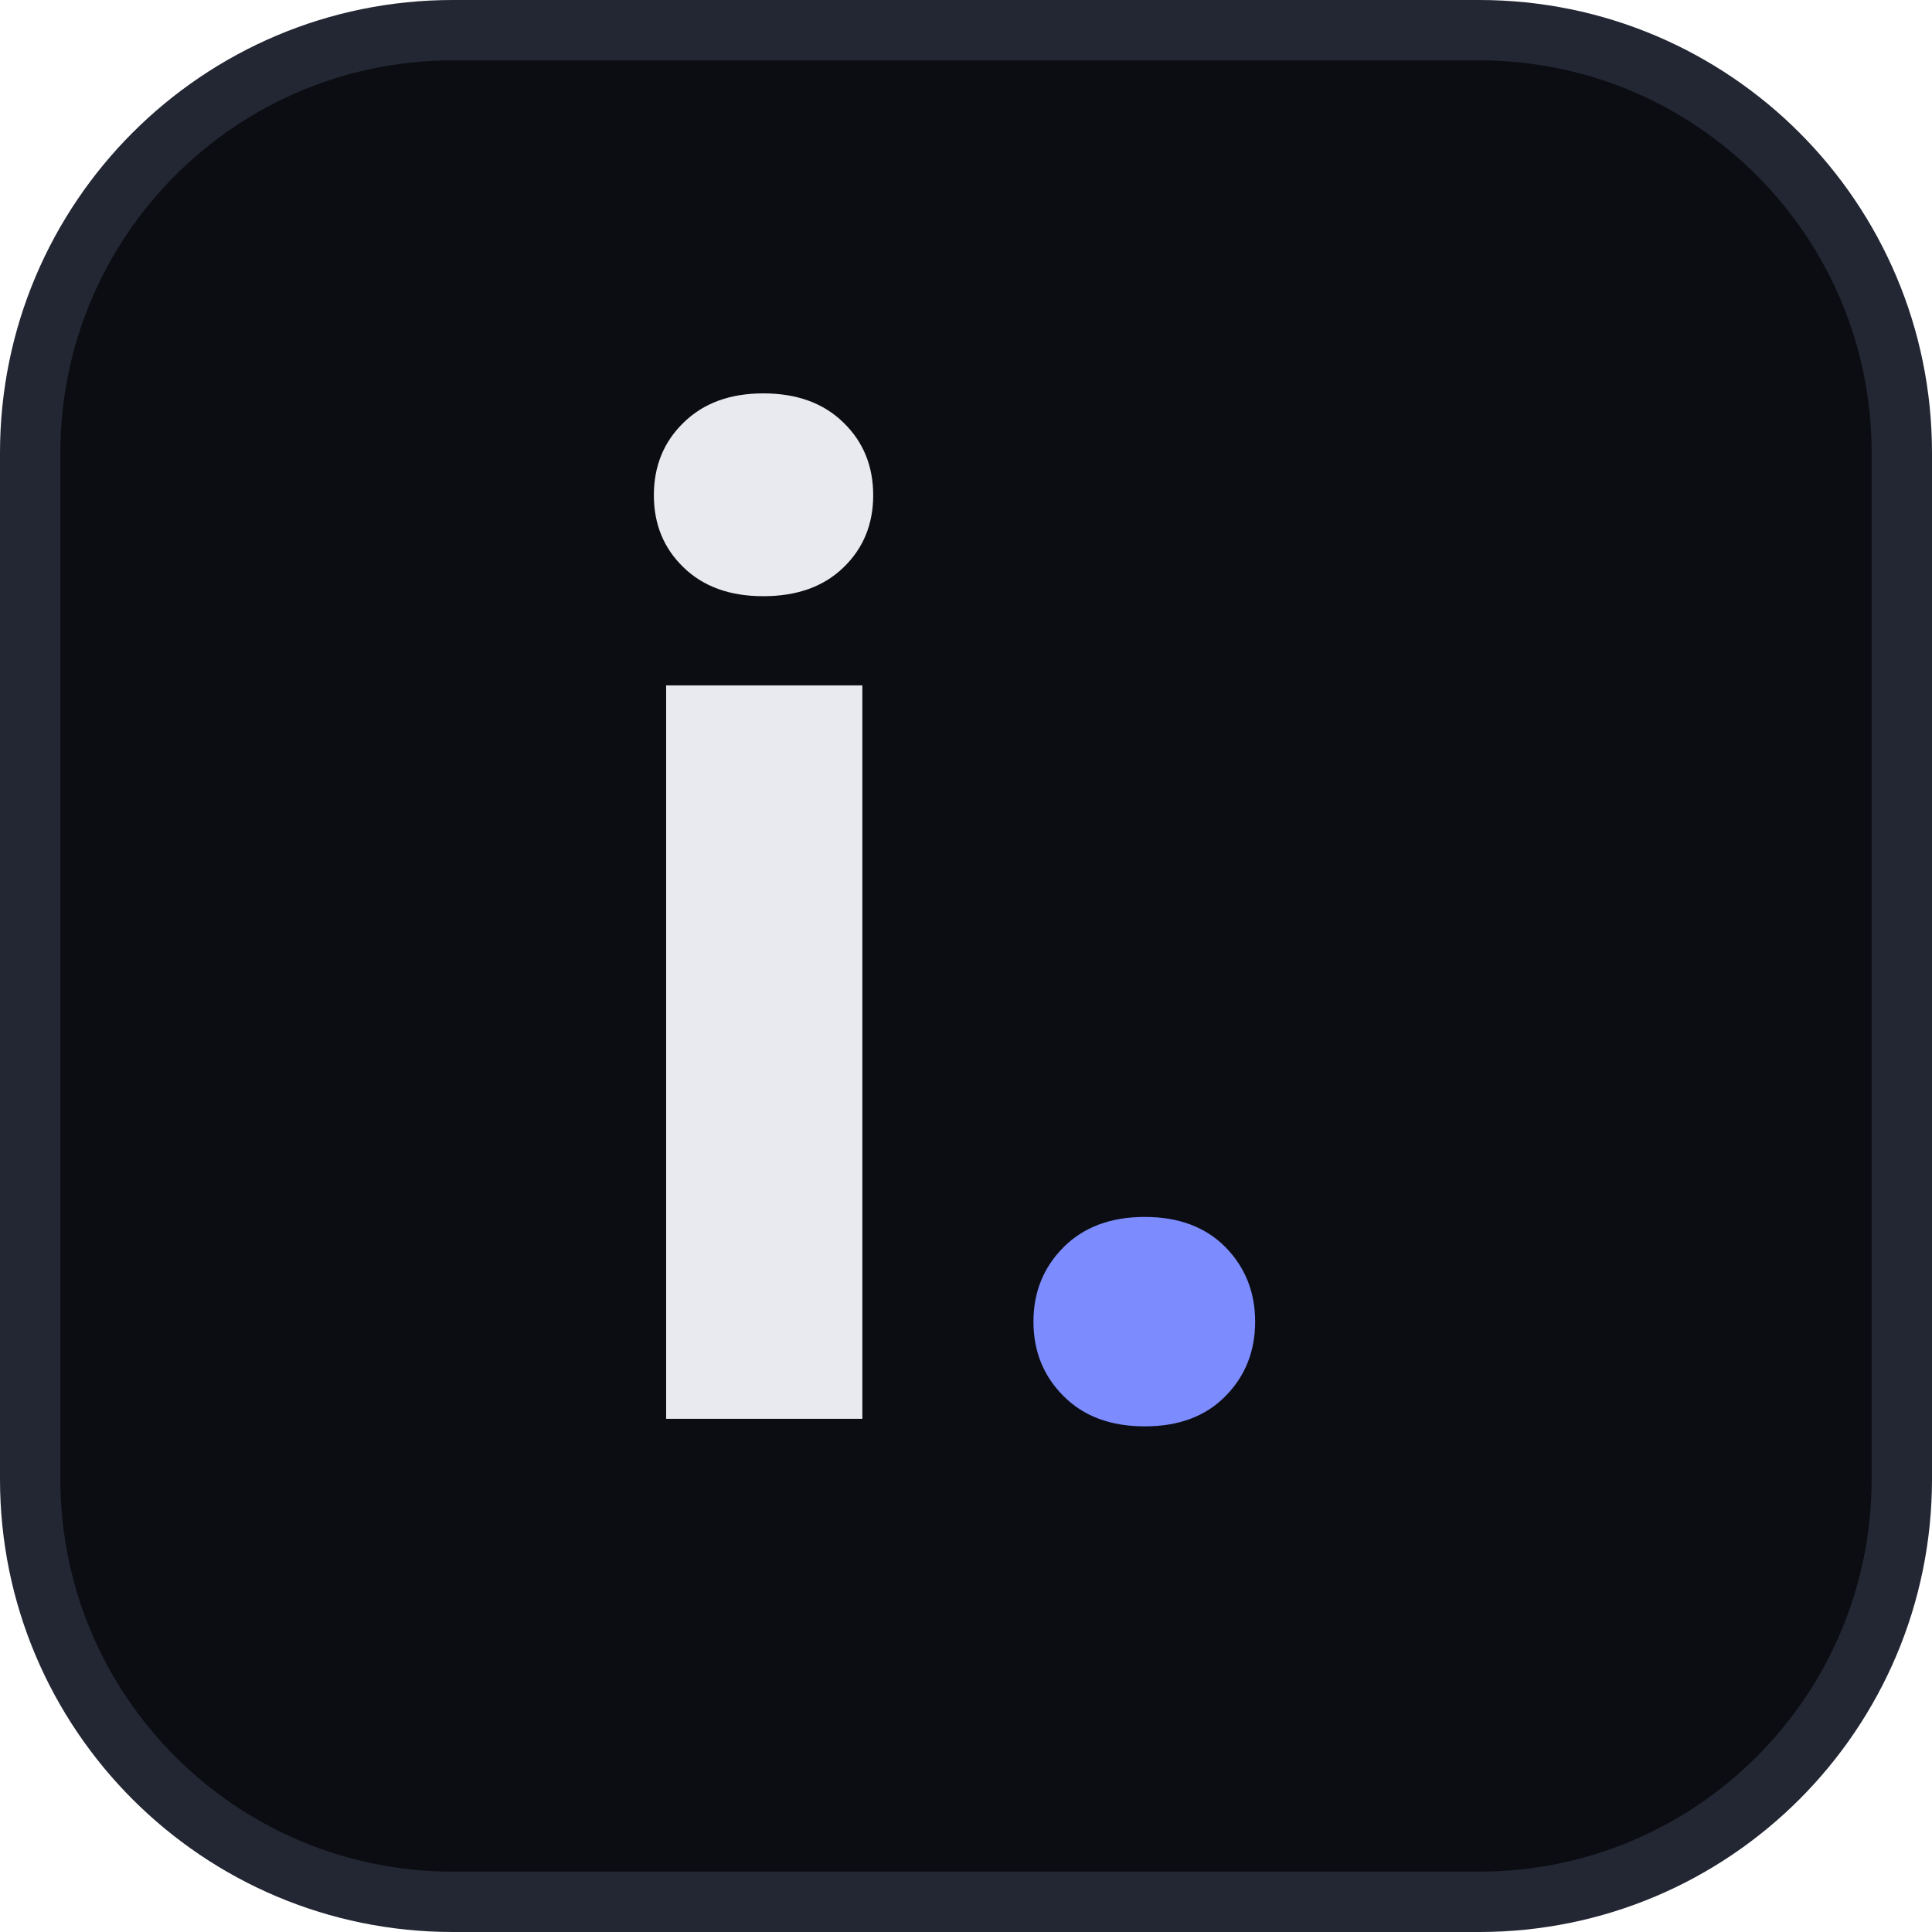
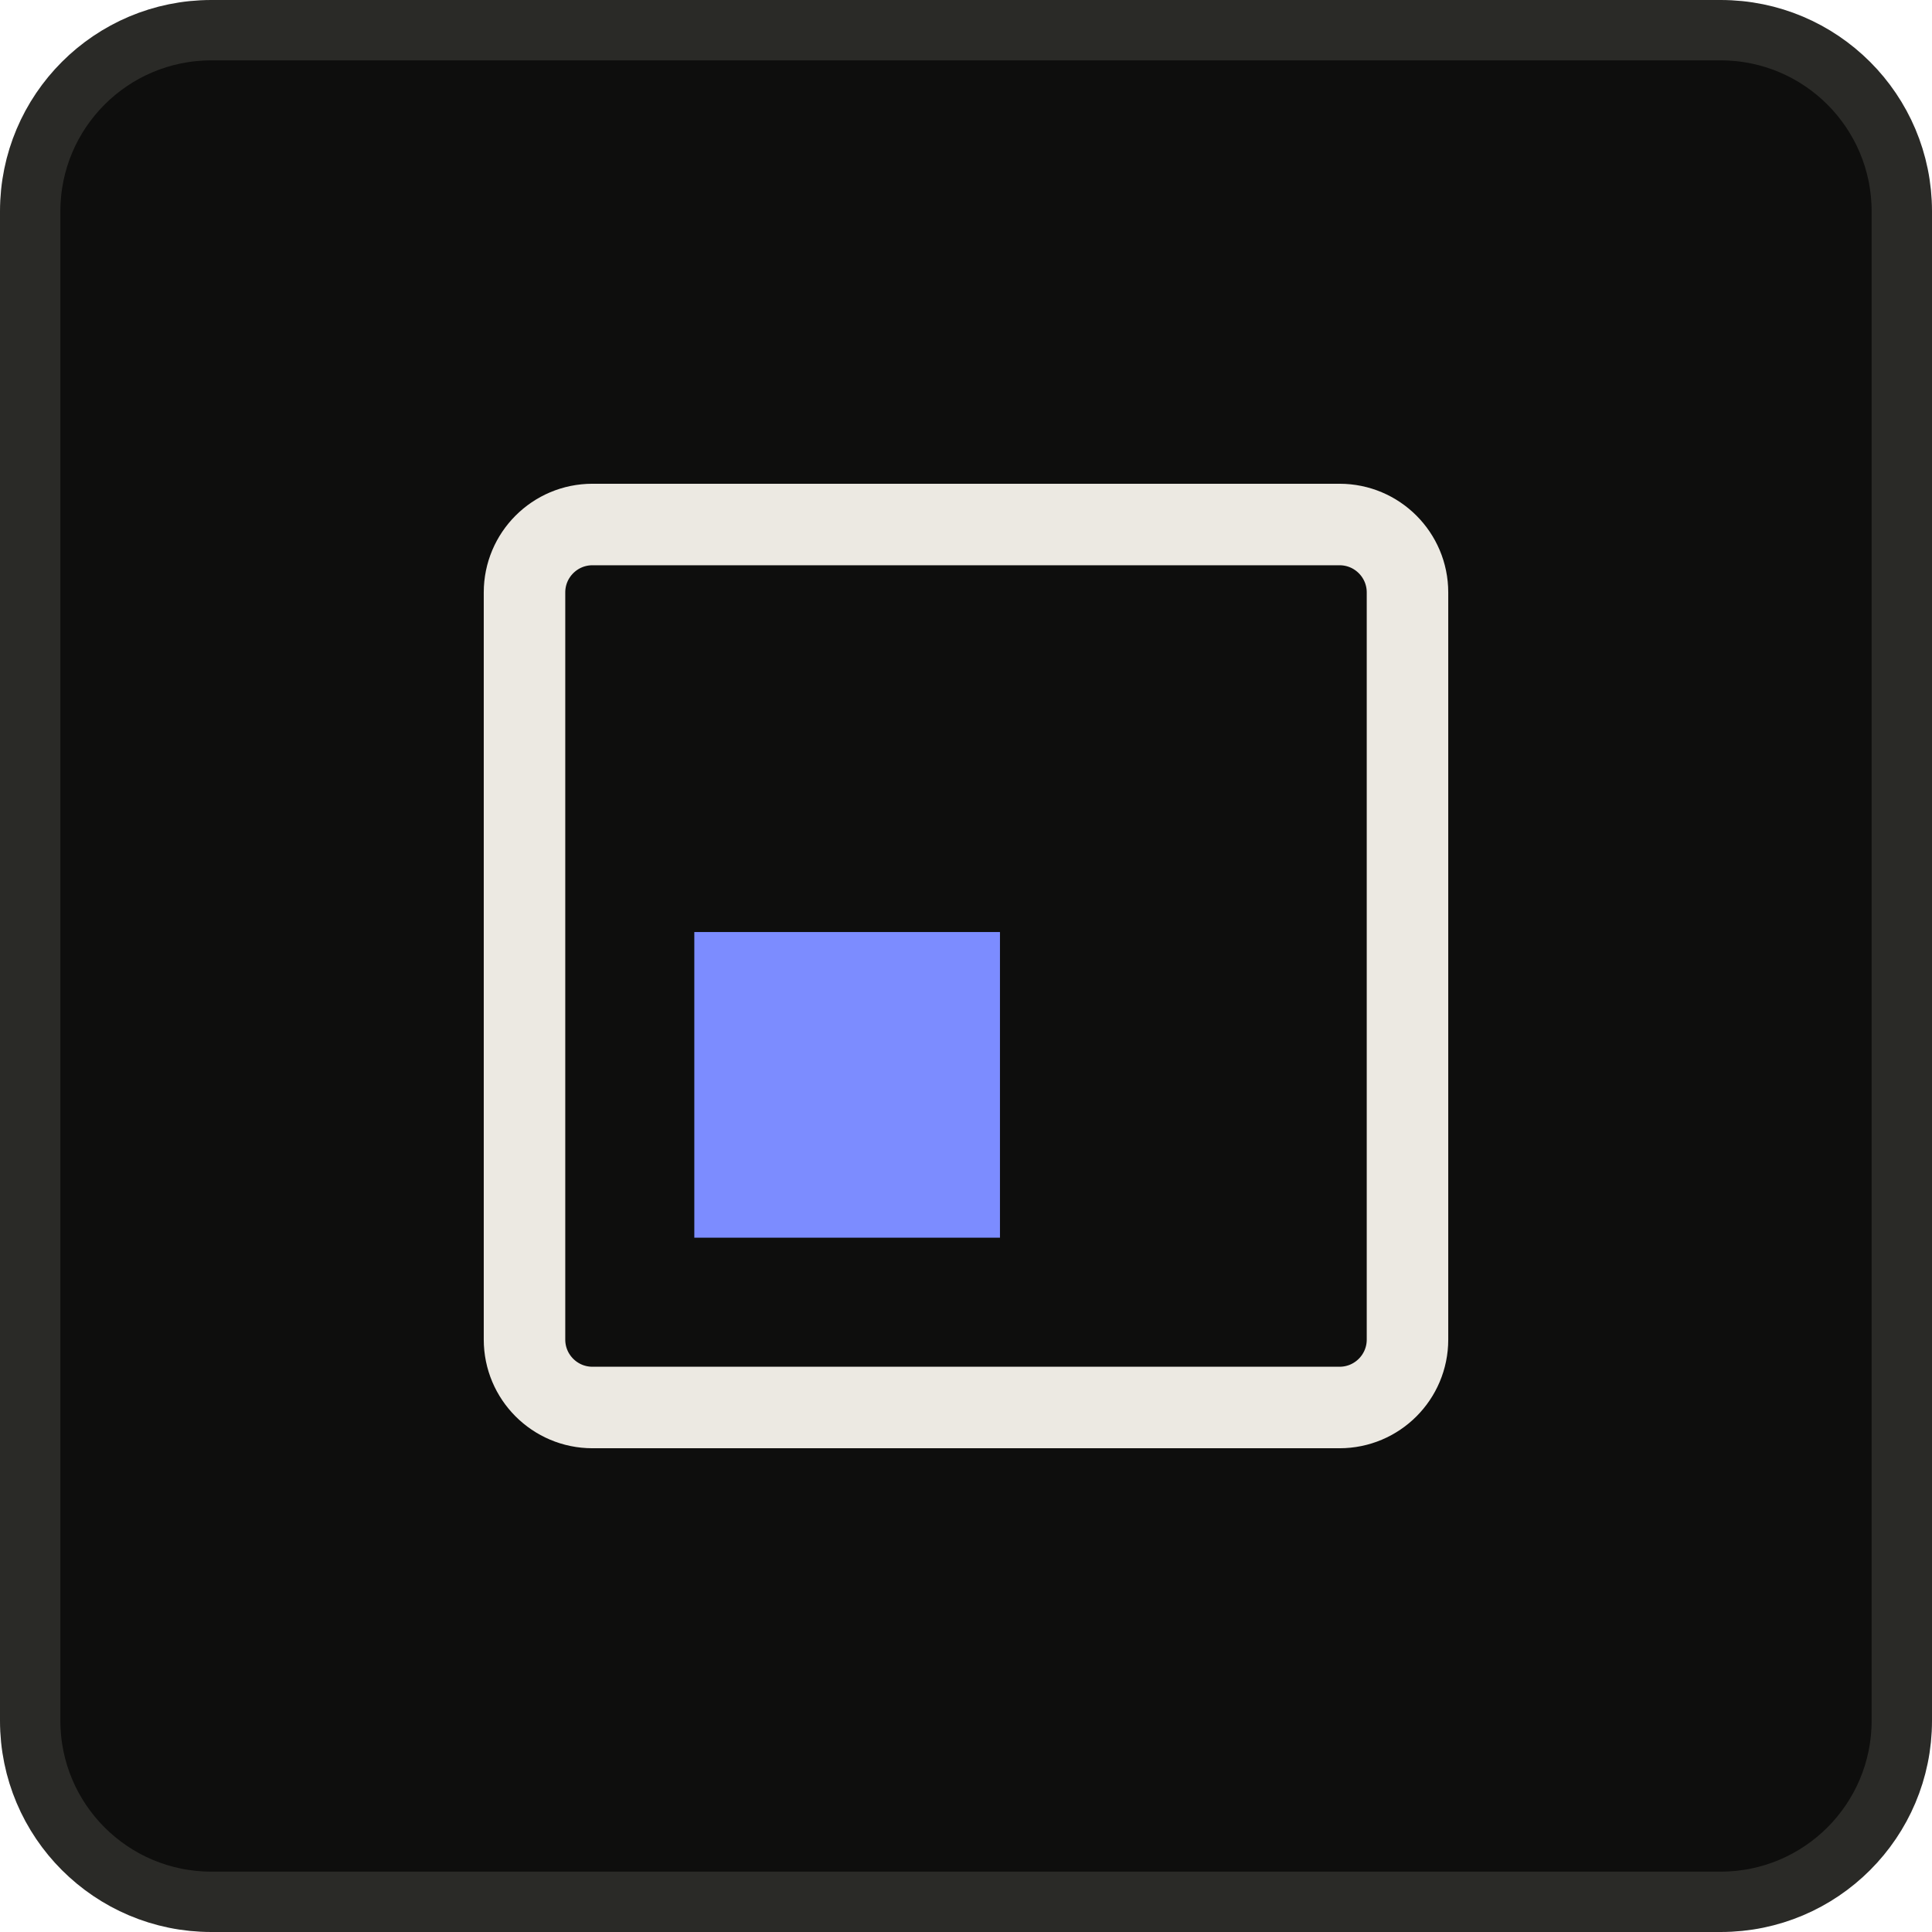
<svg xmlns="http://www.w3.org/2000/svg" viewBox="0 0 64 64" width="64" height="64" role="img" aria-label="Invariant">
-   <rect x="1" y="1" width="62" height="62" rx="14" fill="#0b0d12" stroke="#222733" stroke-width="2" />
-   <text x="32" y="47" text-anchor="middle" font-family="system-ui, -apple-system, 'Segoe UI', Roboto, sans-serif" font-size="46" font-weight="700" fill="#e8eaf0">i<tspan fill="#7c8cff">.</tspan>
-   </text>
+   <rect x="1" y="1" width="62" height="62" rx="6" fill="#0e0e0d" stroke="#2a2a27" stroke-width="2" />
+   <g transform="translate(14 14) scale(1.125)">
+     <rect x="3" y="3" width="26" height="26" rx="2" fill="none" stroke="#ece9e2" stroke-width="2.4" />
+     <rect x="8" y="15" width="9" height="9" fill="#7c8cff" />
+   </g>
</svg>
